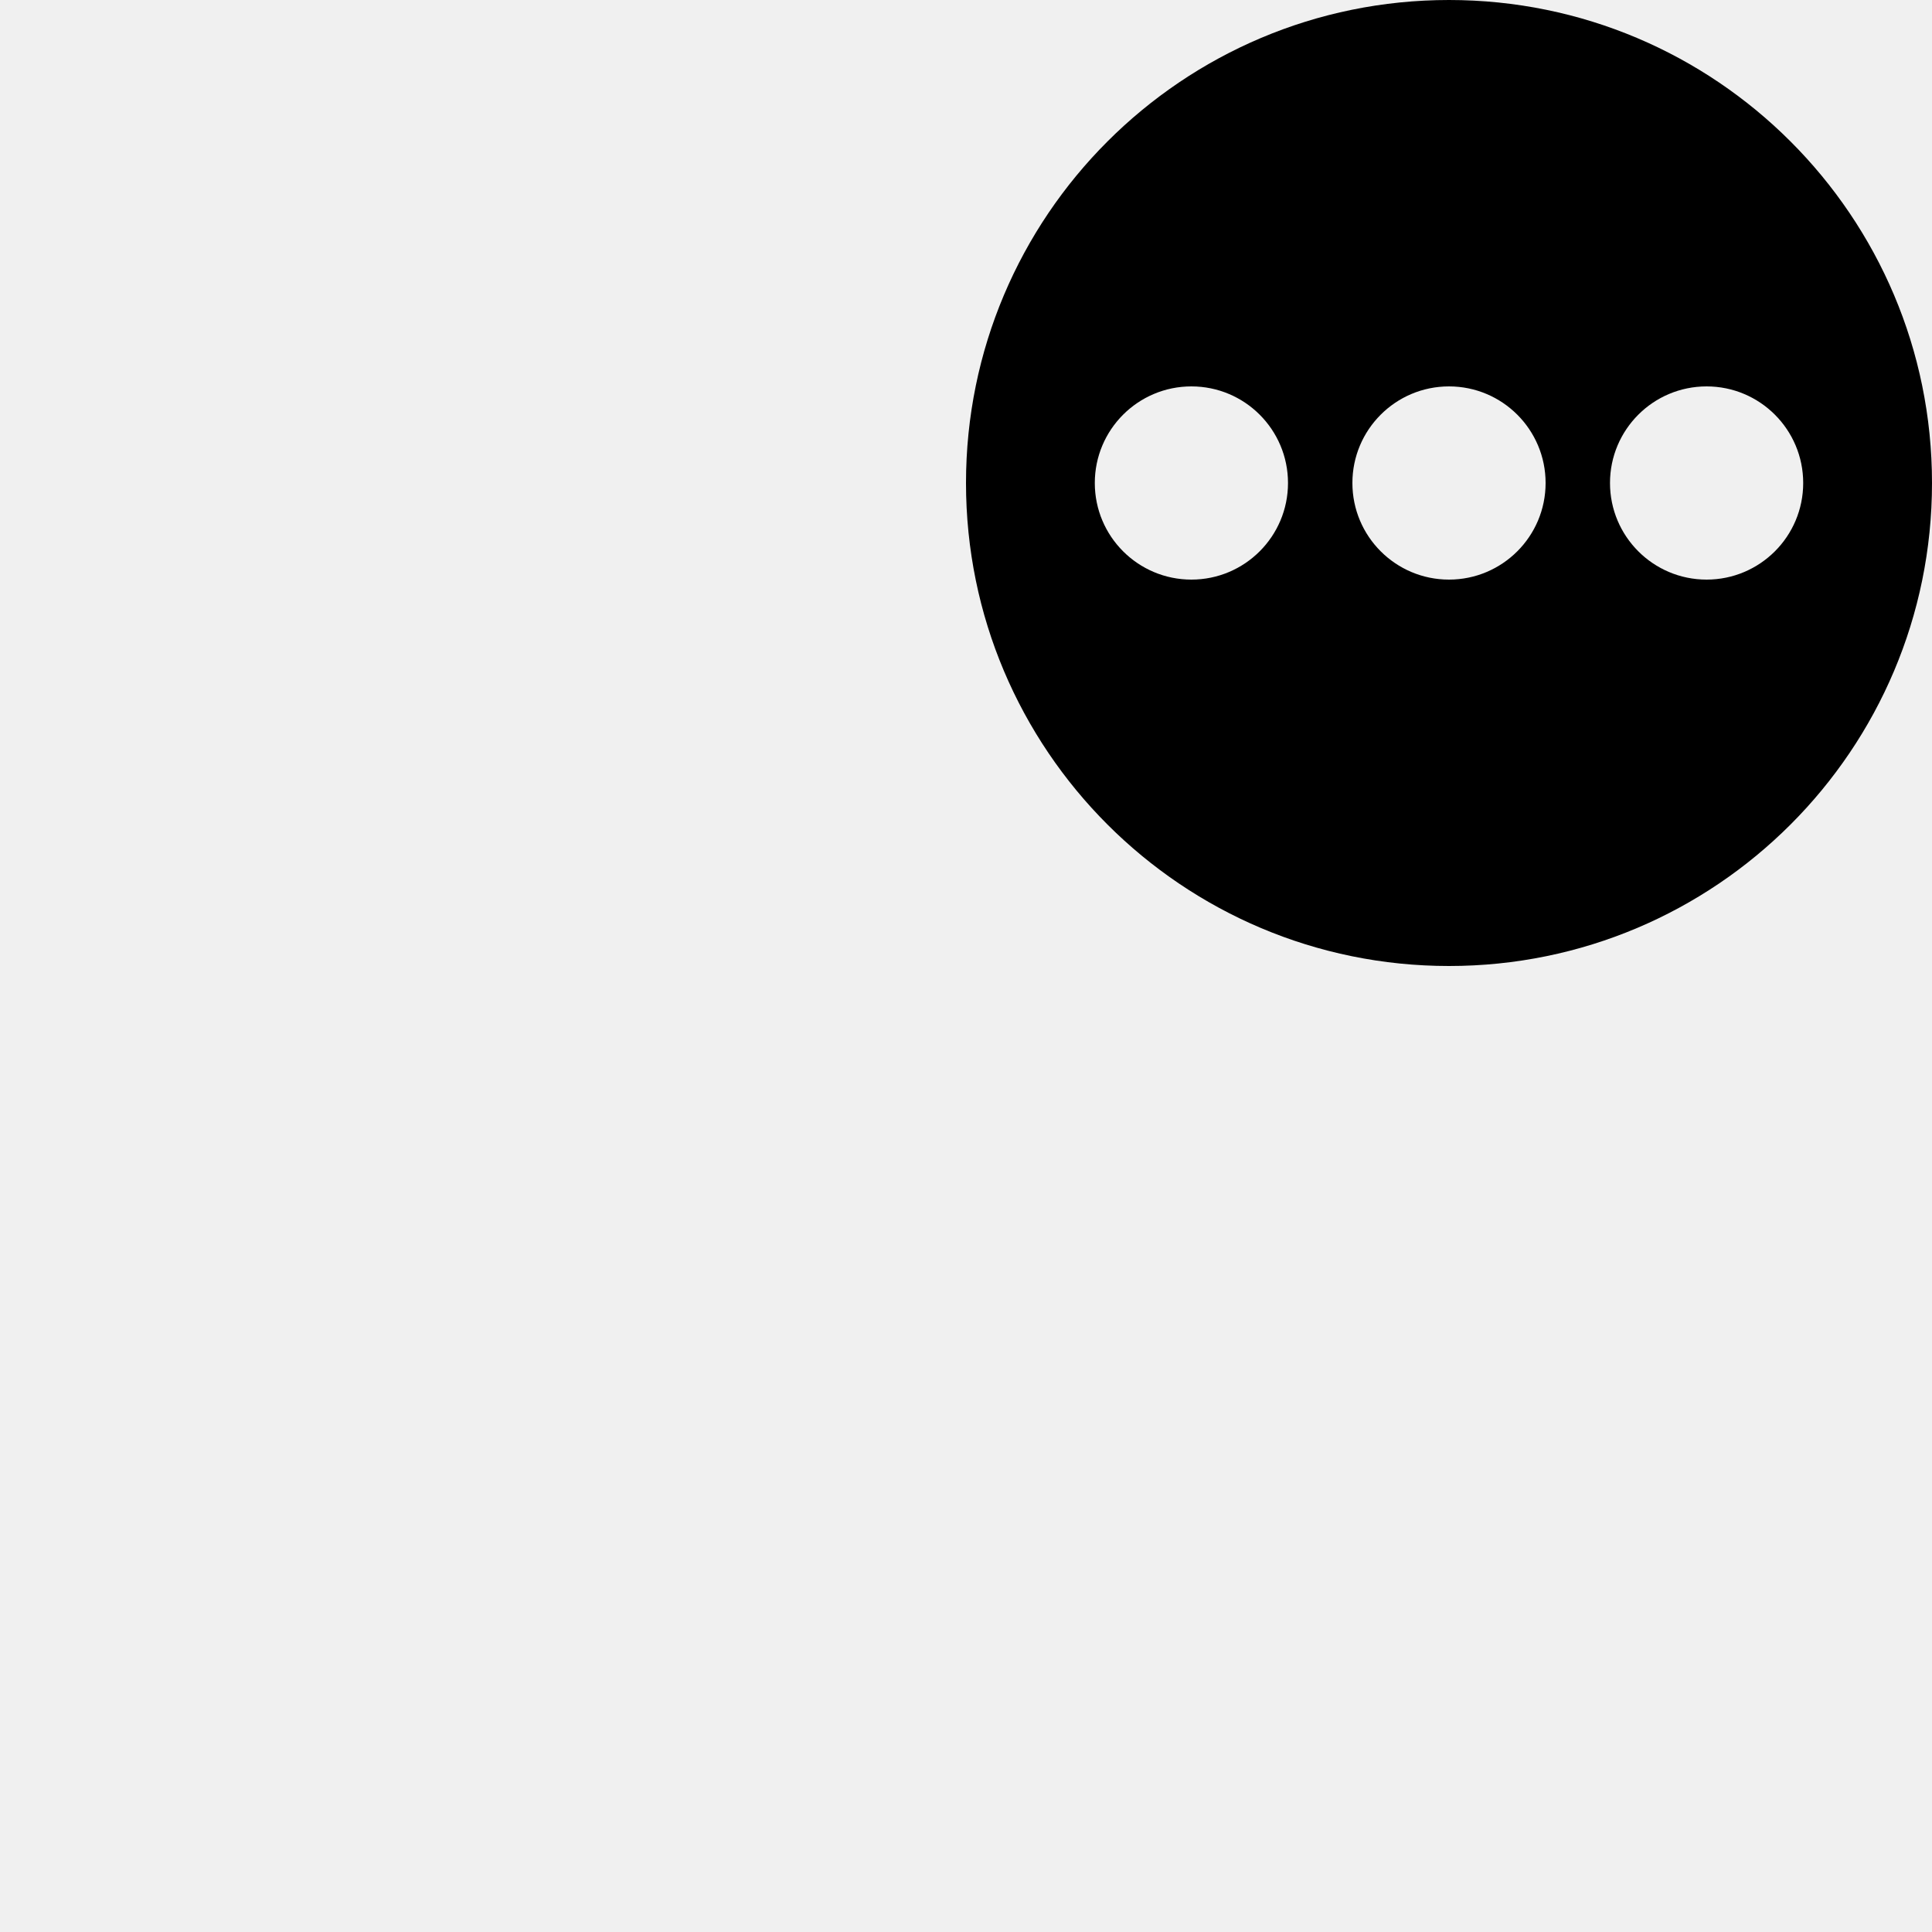
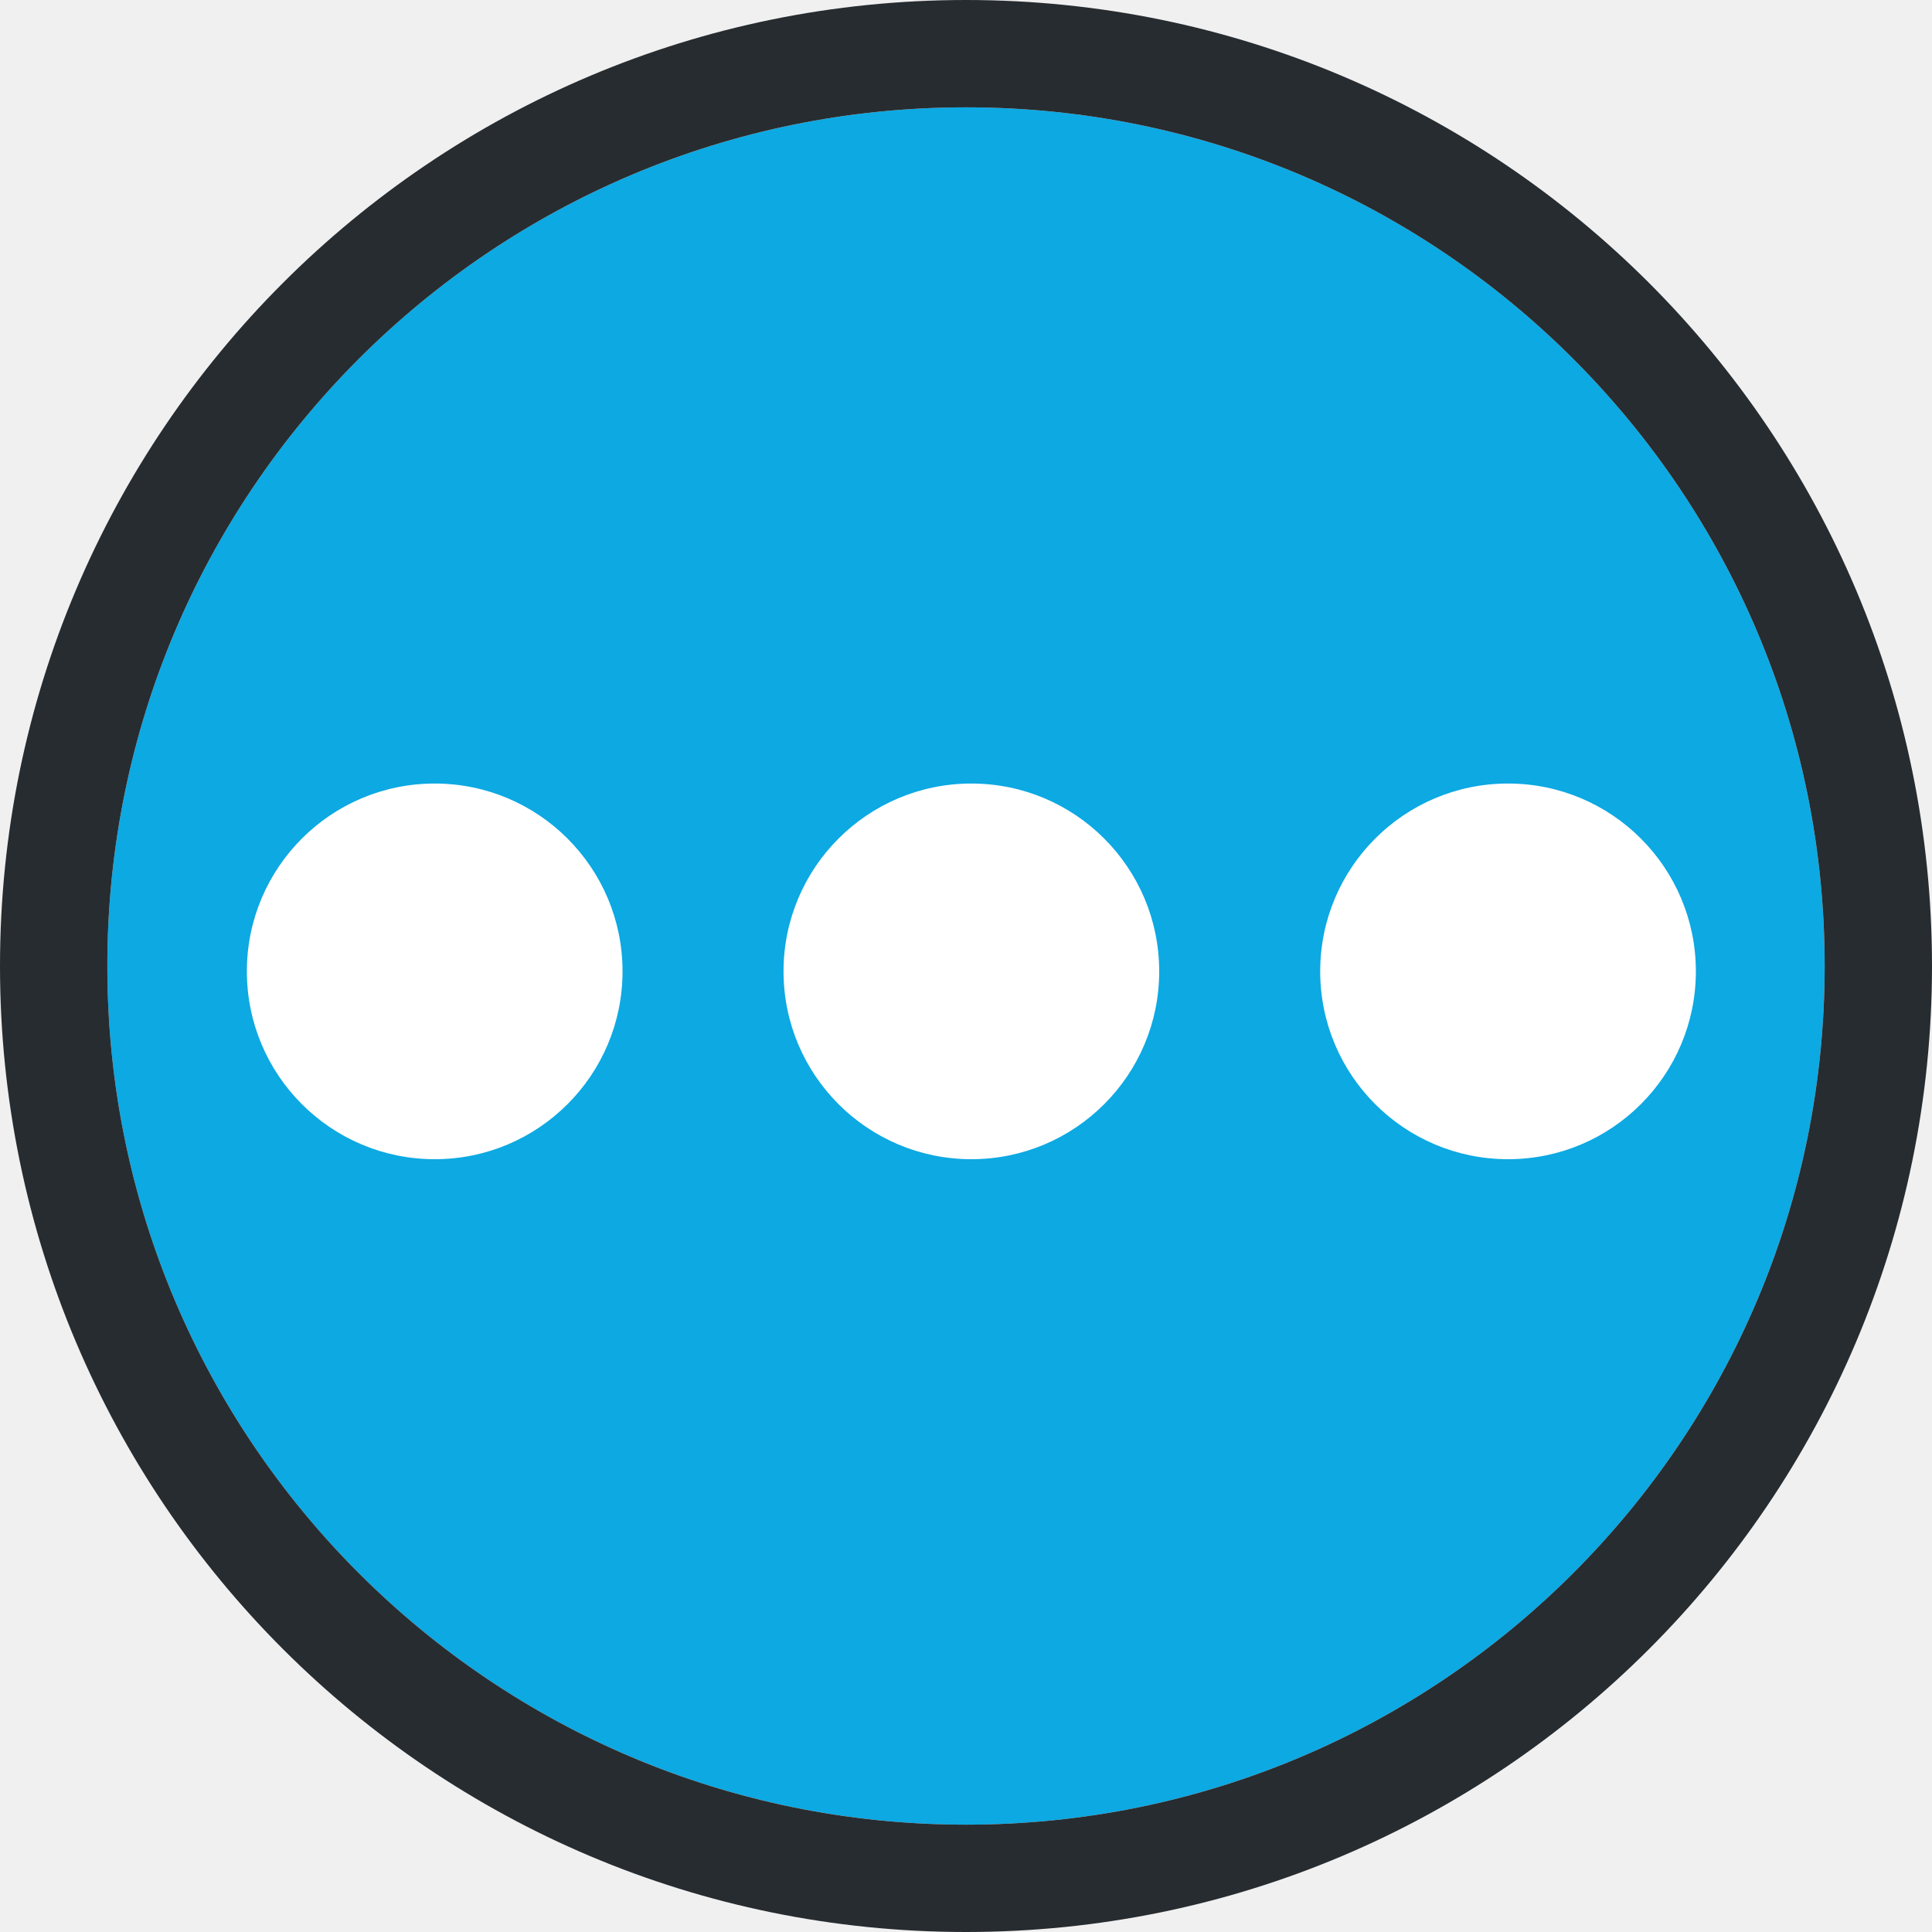
- <svg xmlns="http://www.w3.org/2000/svg" viewBox="0 0 30 30">
-   <path d="M 22.5 0 A 7.5 7.5 0 0 0 15 7.5 A 7.5 7.5 0 0 0 22.5 15 A 7.5 7.5 0 0 0 30 7.5 A 7.5 7.5 0 0 0 22.5 0 z M 18.5 6 A 1.5 1.5 0 0 1 20 7.5 A 1.5 1.5 0 0 1 18.5 9 A 1.5 1.5 0 0 1 17 7.5 A 1.5 1.5 0 0 1 18.5 6 z M 22.5 6 A 1.5 1.5 0 0 1 24 7.5 A 1.5 1.5 0 0 1 22.5 9 A 1.5 1.5 0 0 1 21 7.5 A 1.5 1.5 0 0 1 22.5 6 z M 26.5 6 A 1.5 1.5 0 0 1 28 7.5 A 1.5 1.5 0 0 1 26.5 9 A 1.5 1.5 0 0 1 25 7.5 A 1.5 1.5 0 0 1 26.5 6 z " />
+ <svg xmlns="http://www.w3.org/2000/svg" xmlns:xlink="http://www.w3.org/1999/xlink" width="18px" height="18px" viewBox="0 0 18 18" version="1.1">
+   <defs>
+     <rect id="path-1" x="1" y="1" width="16" height="16" rx="8" />
+   </defs>
+   <g id="Symbols" stroke="none" stroke-width="1" fill="none" fill-rule="evenodd">
+     <g id="busy---printing">
+       <g id="Rectangle-45-Copy-158">
+         <use fill="#0CA9E3" fill-rule="evenodd" xlink:href="#path-1" />
+         <rect stroke="#272C30" stroke-width="1" x="0.5" y="0.5" width="17" height="17" rx="8.5" />
+       </g>
+       <g id="Group-2" transform="translate(2.300003, 7.299999)" fill="#FFFFFF">
+         <rect id="Rectangle-45-Copy-158" x="10" y="0" width="3.5" height="3.5" rx="1.75" />
+         <rect id="Rectangle-45-Copy-158" x="0" y="0" width="3.5" height="3.5" rx="1.75" />
+         <rect id="Rectangle-45-Copy-158" x="5" y="0" width="3.5" height="3.5" rx="1.75" />
+       </g>
+     </g>
+   </g>
</svg>
